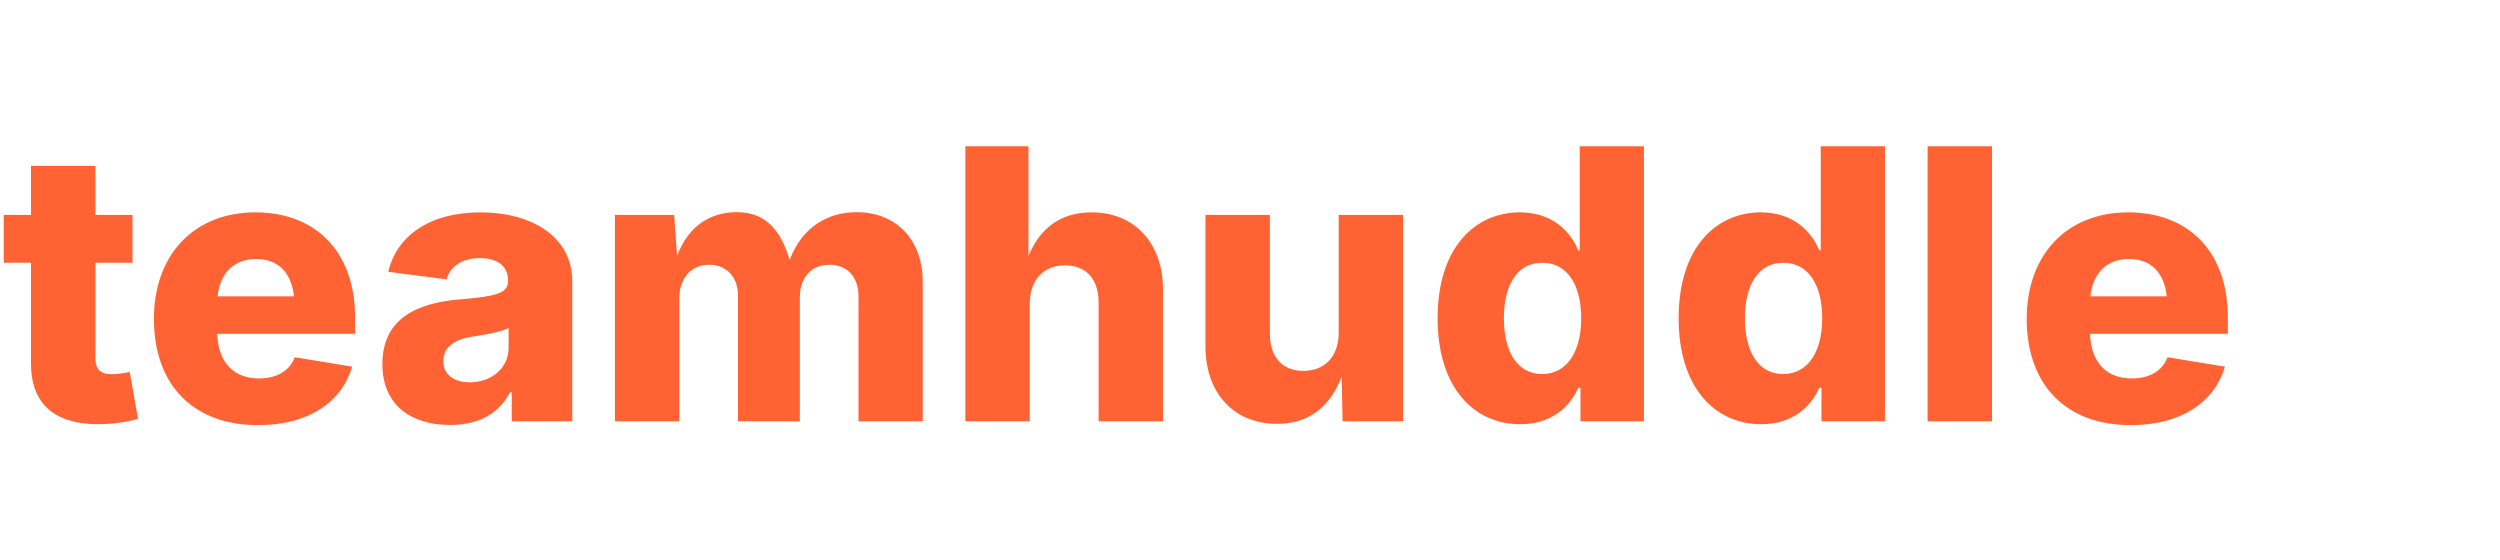
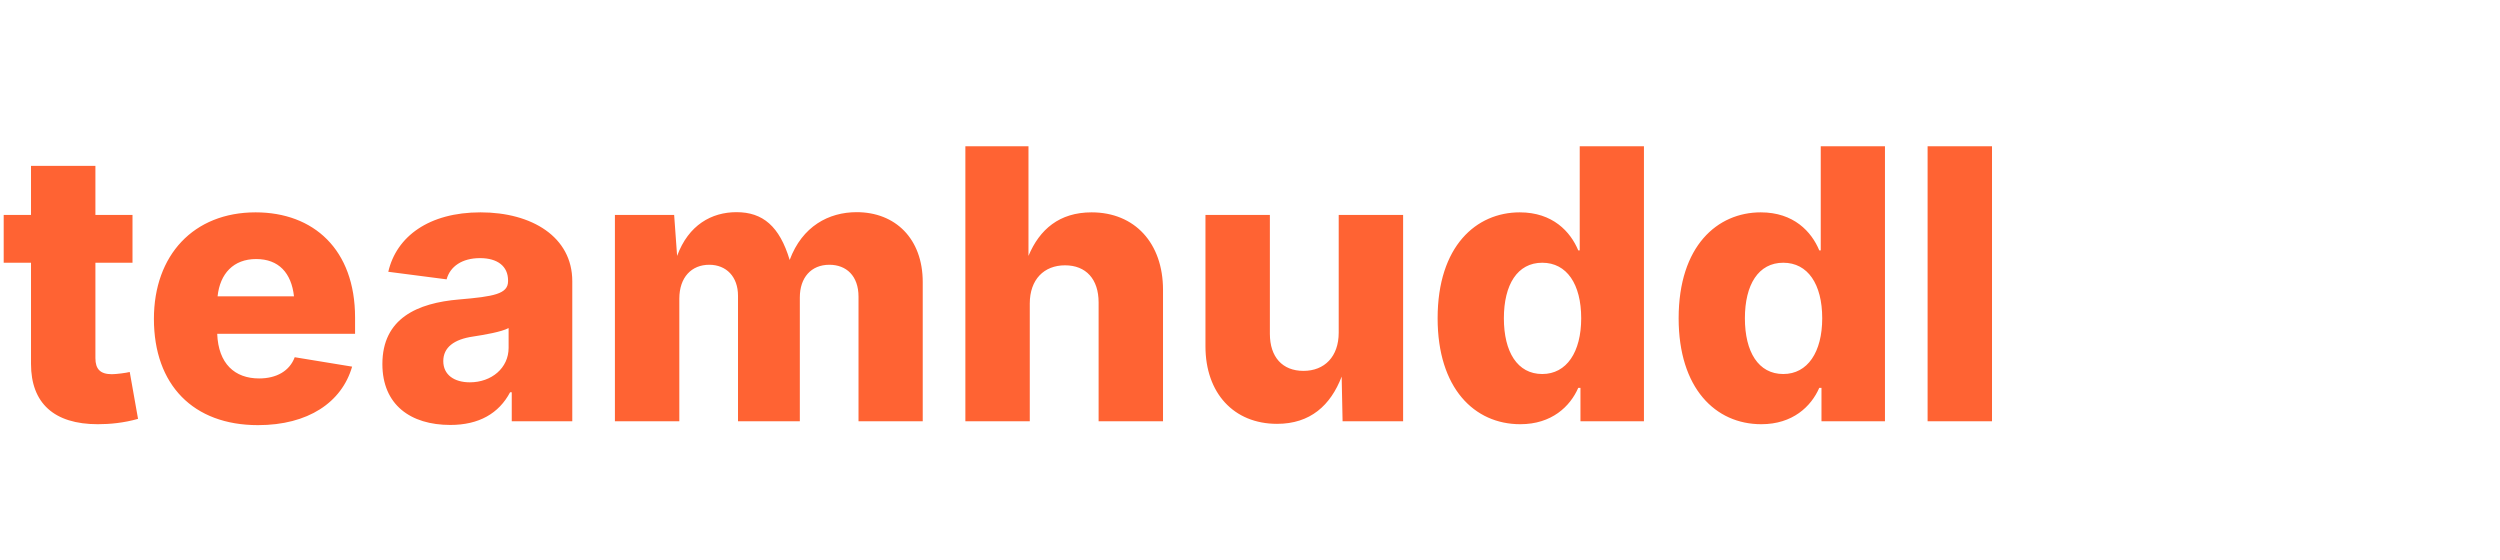
<svg xmlns="http://www.w3.org/2000/svg" viewBox="0 0 635 142" role="img" aria-labelledby="title desc">
-   <text x="0" y="107" fill="#ff6333" font-family="Inter, Arial, Helvetica, sans-serif" font-size="96" font-weight="800" letter-spacing="0">teamhuddle</text>
+   <text x="0" y="107" fill="#ff6333" font-family="Inter, Arial, Helvetica, sans-serif" font-size="96" font-weight="800" letter-spacing="0">teamhuddl</text>
</svg>
